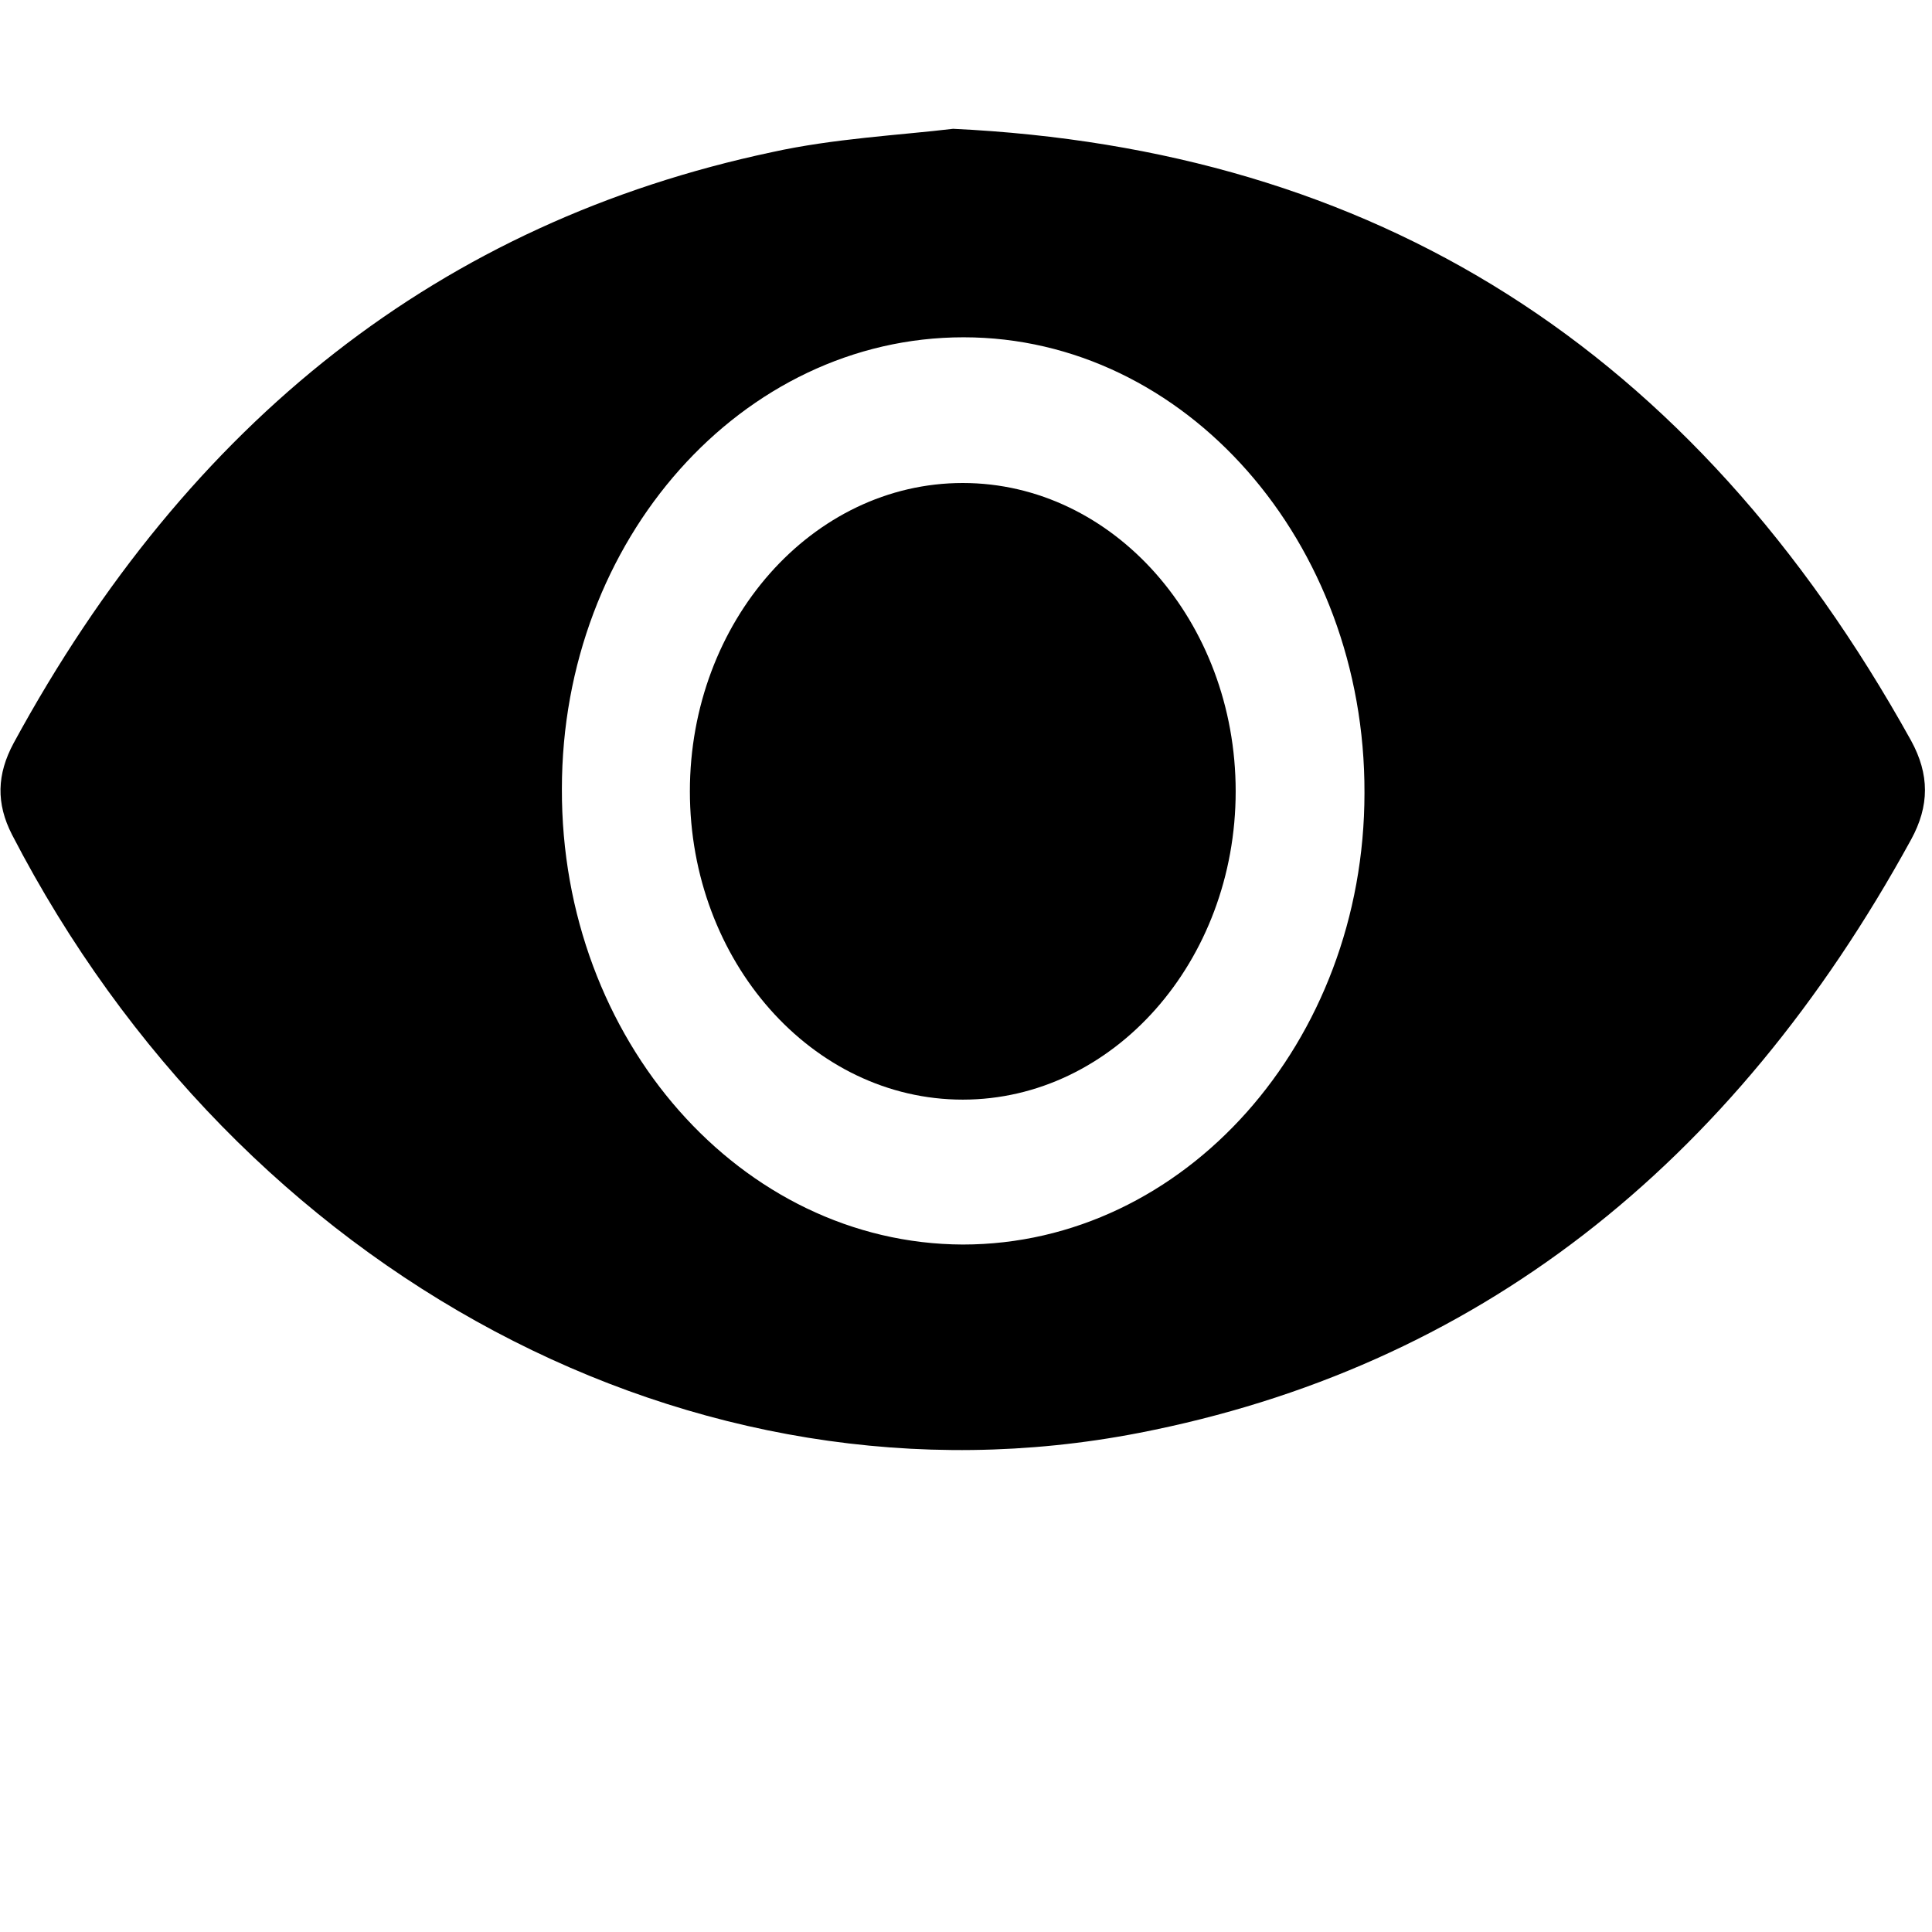
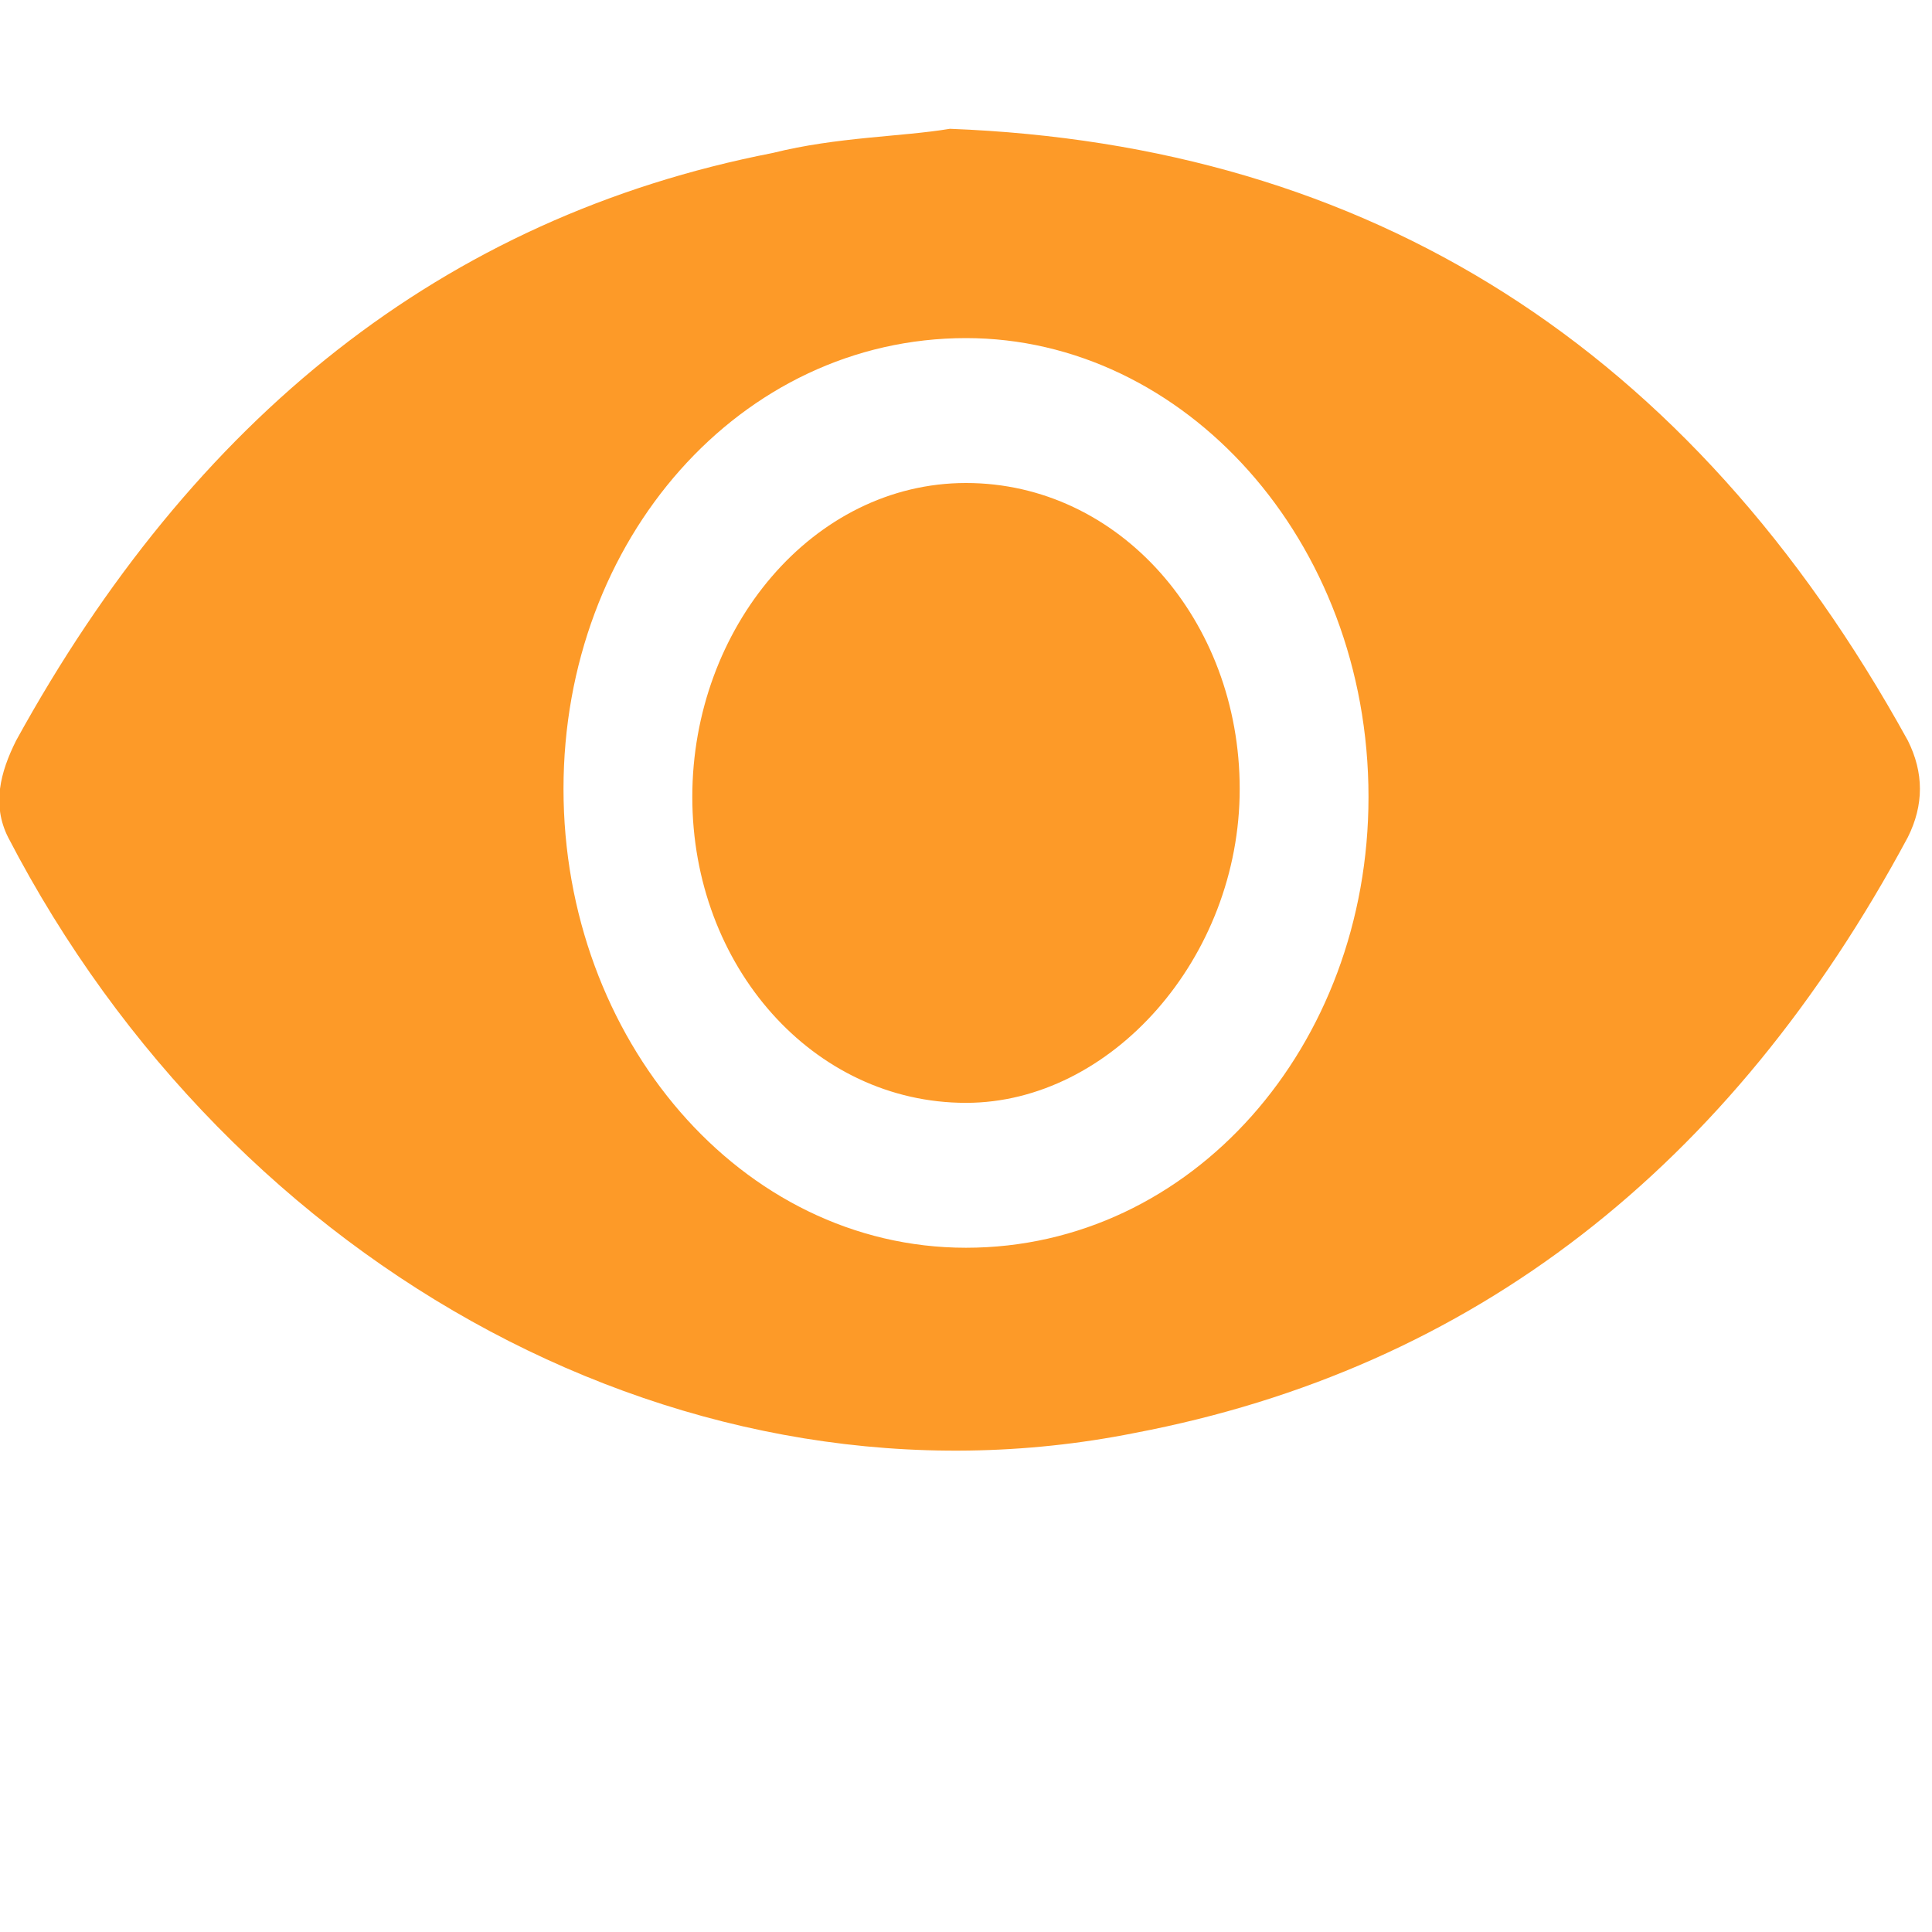
- <svg xmlns="http://www.w3.org/2000/svg" version="1.1" x="0px" y="0px" viewBox="0 0 24 24" style="enable-background:new 0 0 24 24;" xml:space="preserve">
+ <svg xmlns="http://www.w3.org/2000/svg" version="1.1" id="Calque_1" x="0px" y="0px" viewBox="0 0 24 24" style="enable-background:new 0 0 24 24;" xml:space="preserve">
  <style type="text/css">
	.st0{display:none;}
	.st1{display:inline;}
+ 	.st2{fill:#FD9A28;}
</style>
-   <g id="Calque_1" class="st0">
+   <g id="Calque_1_1_" class="st0">
    <g class="st1">
-       <path d="M0,9.74c0.02-0.03,0.05-0.06,0.06-0.09c0.86-2.08,2.17-3.81,3.92-5.22C4,4.41,4.02,4.39,4.04,4.37    C3.06,3.38,2.07,2.39,1.1,1.42c0.5-0.5,0.95-0.95,1.39-1.39C8.92,6.46,15.37,12.91,21.8,19.36c-0.44,0.45-0.89,0.91-1.36,1.38    c-0.06-0.05-0.12-0.11-0.18-0.17c-1.11-1.11-2.21-2.22-3.31-3.33c-0.11-0.11-0.19-0.13-0.34-0.08c-4.92,1.71-9.37,0.88-13.31-2.55    c-1.41-1.23-2.43-2.75-3.17-4.46C0.1,10.05,0.05,9.97,0,9.88C0,9.84,0,9.79,0,9.74z M7.15,7.42c-0.96,1.74-0.84,4.41,1.01,6.26    c1.82,1.82,4.48,1.98,6.24,1c-0.5-0.5-1.01-0.99-1.5-1.5c-0.12-0.13-0.24-0.15-0.41-0.14c-0.4,0.01-0.8,0.04-1.19-0.04    c-1.73-0.38-2.78-1.97-2.52-3.76c0.01-0.07,0-0.18-0.05-0.23C8.22,8.48,7.69,7.96,7.15,7.42z" />
-       <path d="M20.29,15c-0.07-0.06-0.12-0.11-0.17-0.16c-0.96-0.96-1.92-1.93-2.89-2.89c-0.11-0.11-0.13-0.19-0.08-0.34    c1.29-3.66-1.54-7.48-5.41-7.26c-0.52,0.03-1.04,0.21-1.56,0.31c-0.08,0.02-0.2,0.02-0.24-0.02C9.19,3.89,8.45,3.14,7.68,2.37    c0.1-0.04,0.19-0.08,0.29-0.1c4.53-1.39,8.65-0.61,12.33,2.37c1.65,1.33,2.84,3.03,3.66,4.99c0.06,0.14,0.05,0.26-0.01,0.4    C23.14,11.96,21.92,13.61,20.29,15z" />
-       <path d="M11.9,6.53c1-0.03,1.84,0.32,2.52,1.05c0.61,0.66,0.89,1.44,0.87,2.34C14.15,8.79,13.03,7.67,11.9,6.53z" />
+       <path class="st2" d="M0,9.7C0,9.7,0.1,9.7,0,9.7c0.9-2.2,2.2-3.9,4-5.3c0,0,0,0,0.1-0.1c-1-1-2-2-2.9-2.9C1.6,0.9,2,0.5,2.5,0    c6.4,6.4,12.9,12.9,19.3,19.3c-0.4,0.5-0.9,0.9-1.4,1.4c-0.1,0-0.1-0.1-0.2-0.2c-1.1-1.1-2.2-2.2-3.3-3.3    c-0.1-0.1-0.2-0.1-0.3-0.1c-4.9,1.7-9.4,0.9-13.3-2.6c-1.4-1.2-2.4-2.8-3.2-4.5c0-0.1-0.1-0.2-0.1-0.3C0,9.8,0,9.8,0,9.7z     M7.2,7.4c-1,1.7-0.8,4.4,1,6.3c1.8,1.8,4.5,2,6.2,1c-0.5-0.5-1-1-1.5-1.5c-0.1-0.1-0.2-0.1-0.4-0.1c-0.4,0-0.8,0-1.2,0    c-1.7-0.4-2.8-2-2.5-3.8c0-0.1,0-0.2-0.1-0.2C8.2,8.5,7.7,8,7.2,7.4z" />
+       <path class="st2" d="M20.3,15c-0.1-0.1-0.1-0.1-0.2-0.2c-1-1-1.9-1.9-2.9-2.9c-0.1-0.1-0.1-0.2-0.1-0.3c1.3-3.7-1.5-7.5-5.4-7.3    c-0.5,0-1,0.2-1.6,0.3c-0.1,0-0.2,0-0.2,0C9.2,3.9,8.4,3.1,7.7,2.4c0.1,0,0.2-0.1,0.3-0.1c4.5-1.4,8.6-0.6,12.3,2.4    c1.6,1.3,2.8,3,3.7,5c0.1,0.1,0,0.3,0,0.4C23.1,12,21.9,13.6,20.3,15z" />
+       <path class="st2" d="M11.9,6.5c1,0,1.8,0.3,2.5,1C15,8.2,15.3,9,15.3,9.9C14.1,8.8,13,7.7,11.9,6.5z" />
    </g>
  </g>
-   <g id="Calque_2">
+   <g id="Calque_2_1_">
    <g>
-       <path d="M11.84,1.6c5.22,0.25,9.18,2.7,11.9,7.6c0.23,0.42,0.23,0.81,0,1.23c-2.23,4.07-5.42,6.56-9.59,7.37    c-5.51,1.07-11.17-1.96-14-7.43c-0.2-0.39-0.19-0.75,0.02-1.14c2.18-4.01,5.32-6.47,9.42-7.34C10.36,1.72,11.17,1.68,11.84,1.6z     M11.97,4.19c-2.75,0-4.99,2.51-4.99,5.61c-0.01,3.12,2.23,5.65,4.98,5.66c2.75,0,4.99-2.51,4.99-5.61    C16.96,6.73,14.72,4.19,11.97,4.19z" />
-       <path d="M11.96,13.66c-1.87,0-3.39-1.72-3.39-3.83c0-2.11,1.52-3.83,3.39-3.83c1.87,0,3.39,1.72,3.39,3.83    C15.35,11.94,13.83,13.66,11.96,13.66z" />
+       <path class="st2" d="M11.8,1.6c5.2,0.2,9.2,2.7,11.9,7.6c0.2,0.4,0.2,0.8,0,1.2c-2.2,4.1-5.4,6.6-9.6,7.4c-5.5,1.1-11.2-2-14-7.4    C-0.1,10,0,9.6,0.2,9.2c2.2-4,5.3-6.5,9.4-7.3C10.4,1.7,11.2,1.7,11.8,1.6z M12,4.2c-2.8,0-5,2.5-5,5.6c0,3.1,2.2,5.7,5,5.7    c2.8,0,5-2.5,5-5.6C17,6.7,14.7,4.2,12,4.2z" />
+       <path class="st2" d="M12,13.7c-1.9,0-3.4-1.7-3.4-3.8S10.1,6,12,6s3.4,1.7,3.4,3.8S13.8,13.7,12,13.7z" />
    </g>
  </g>
</svg>
